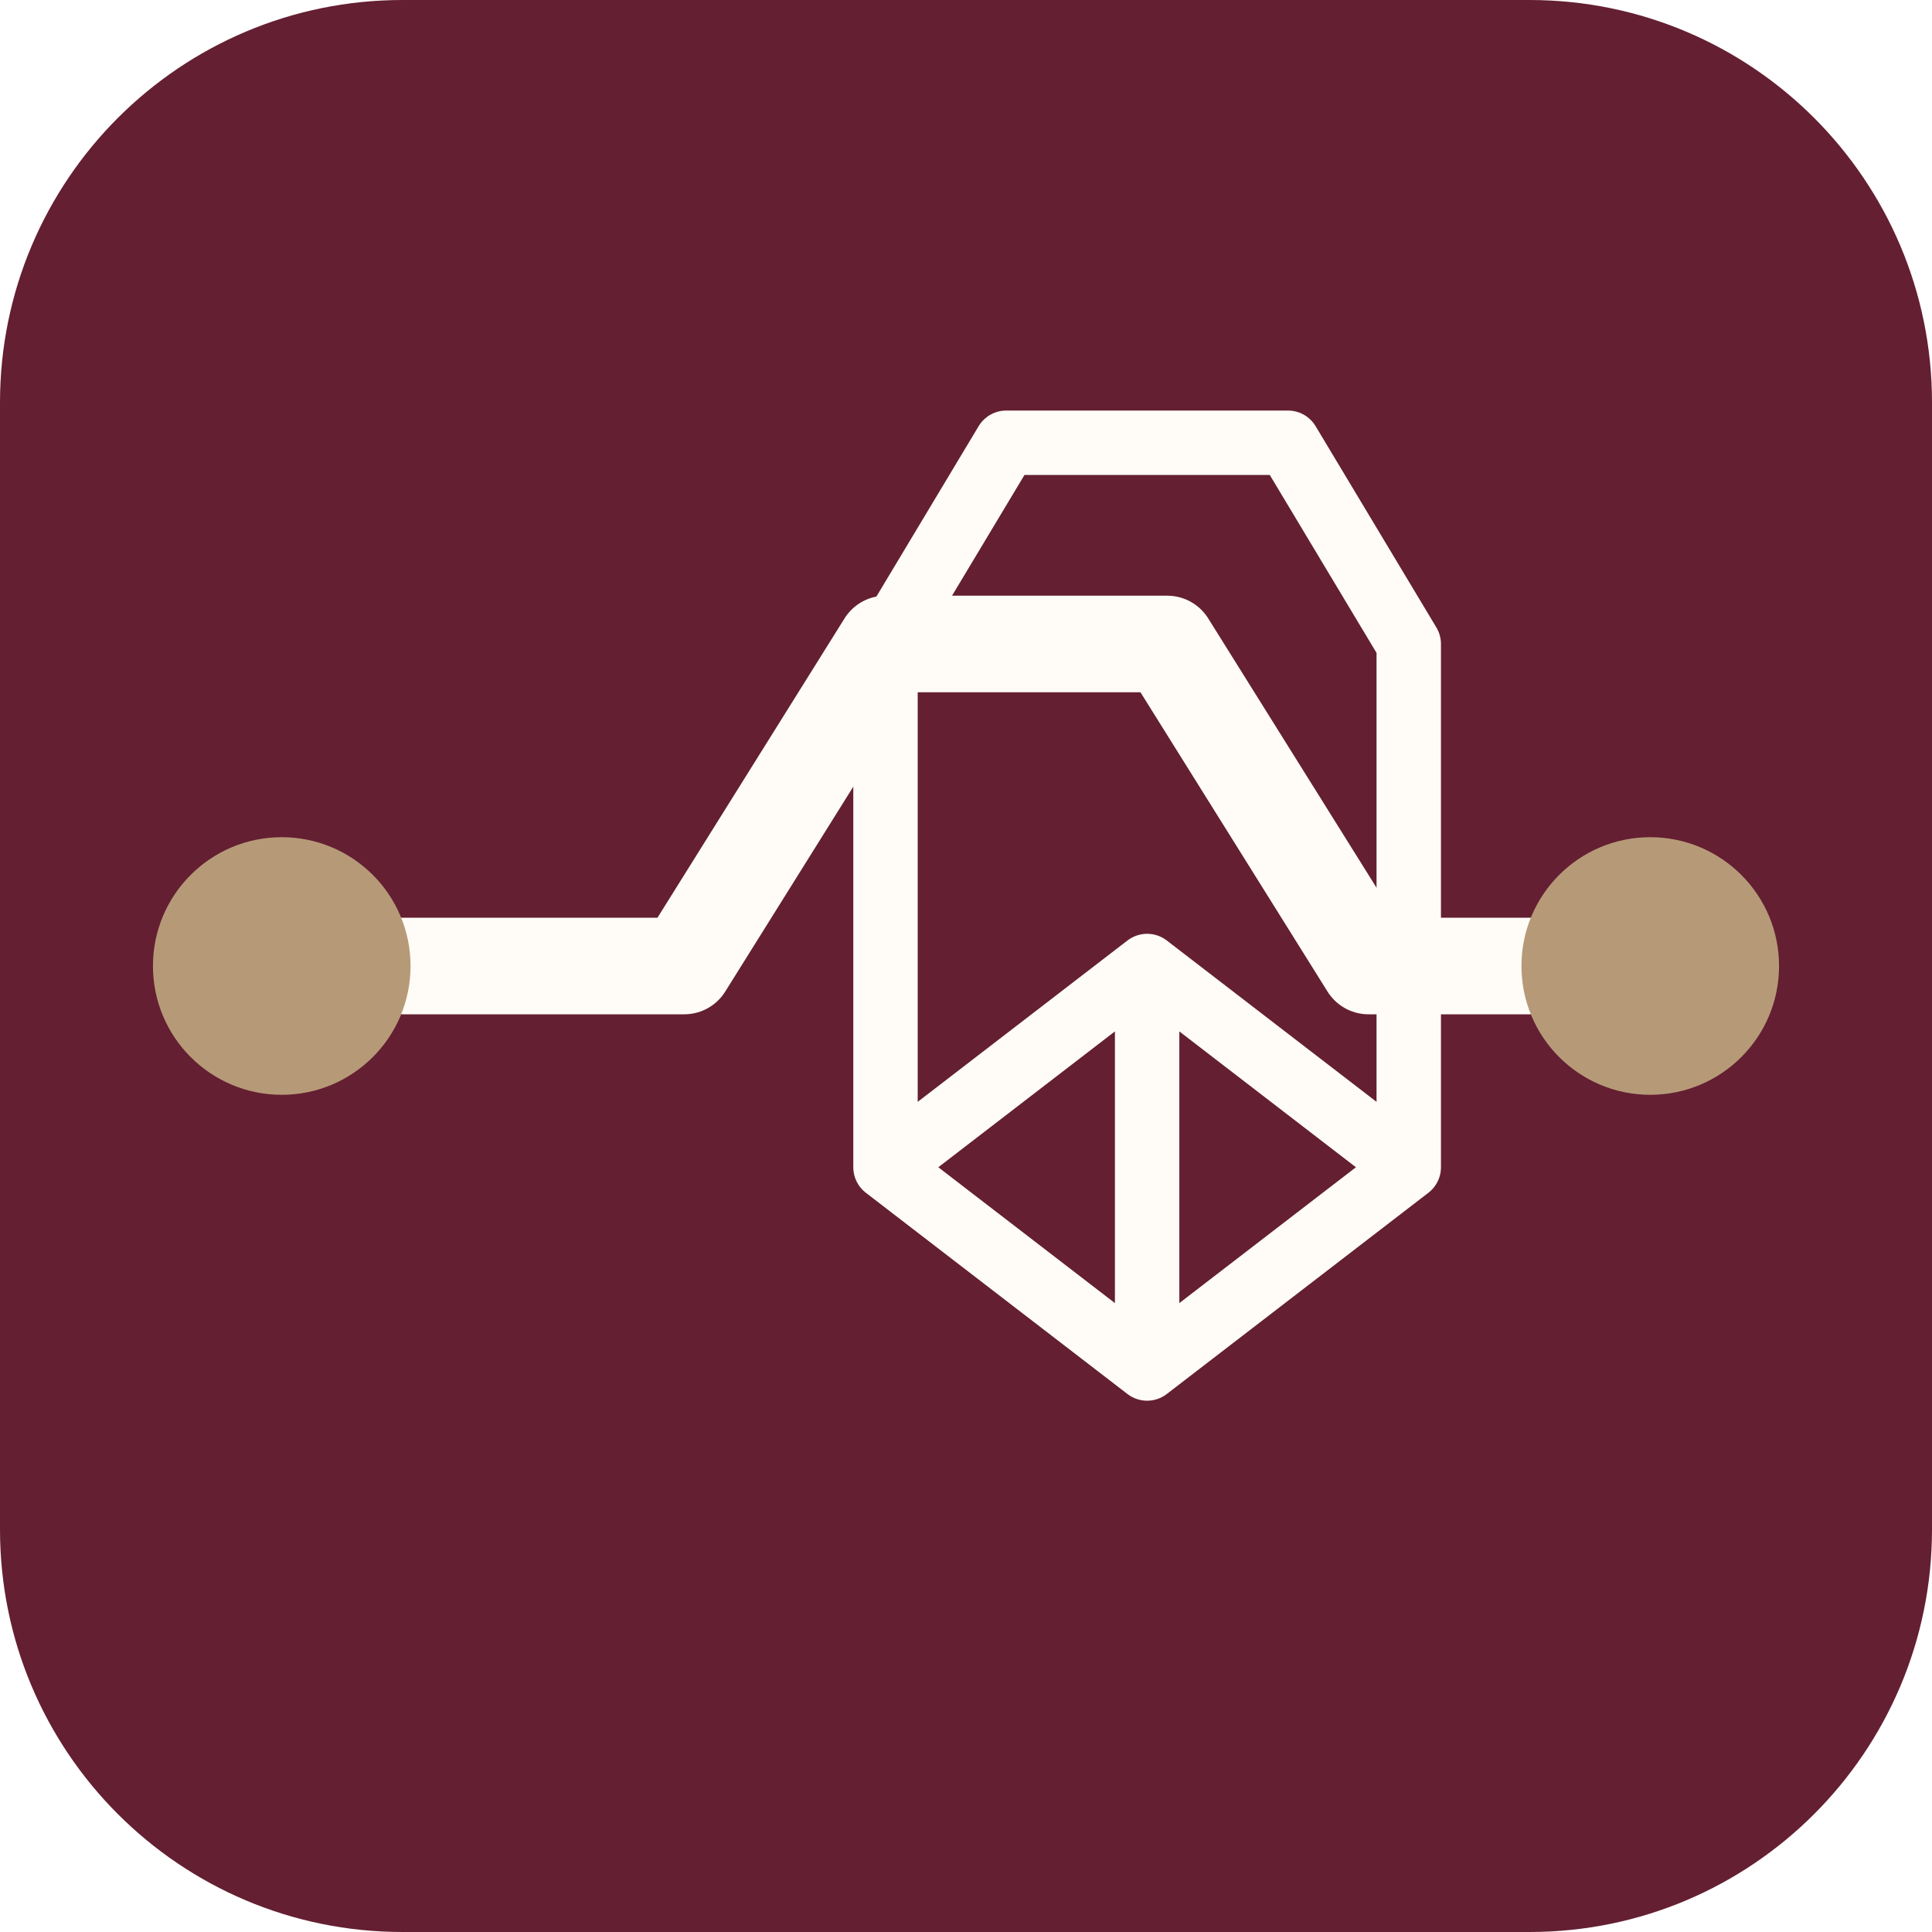
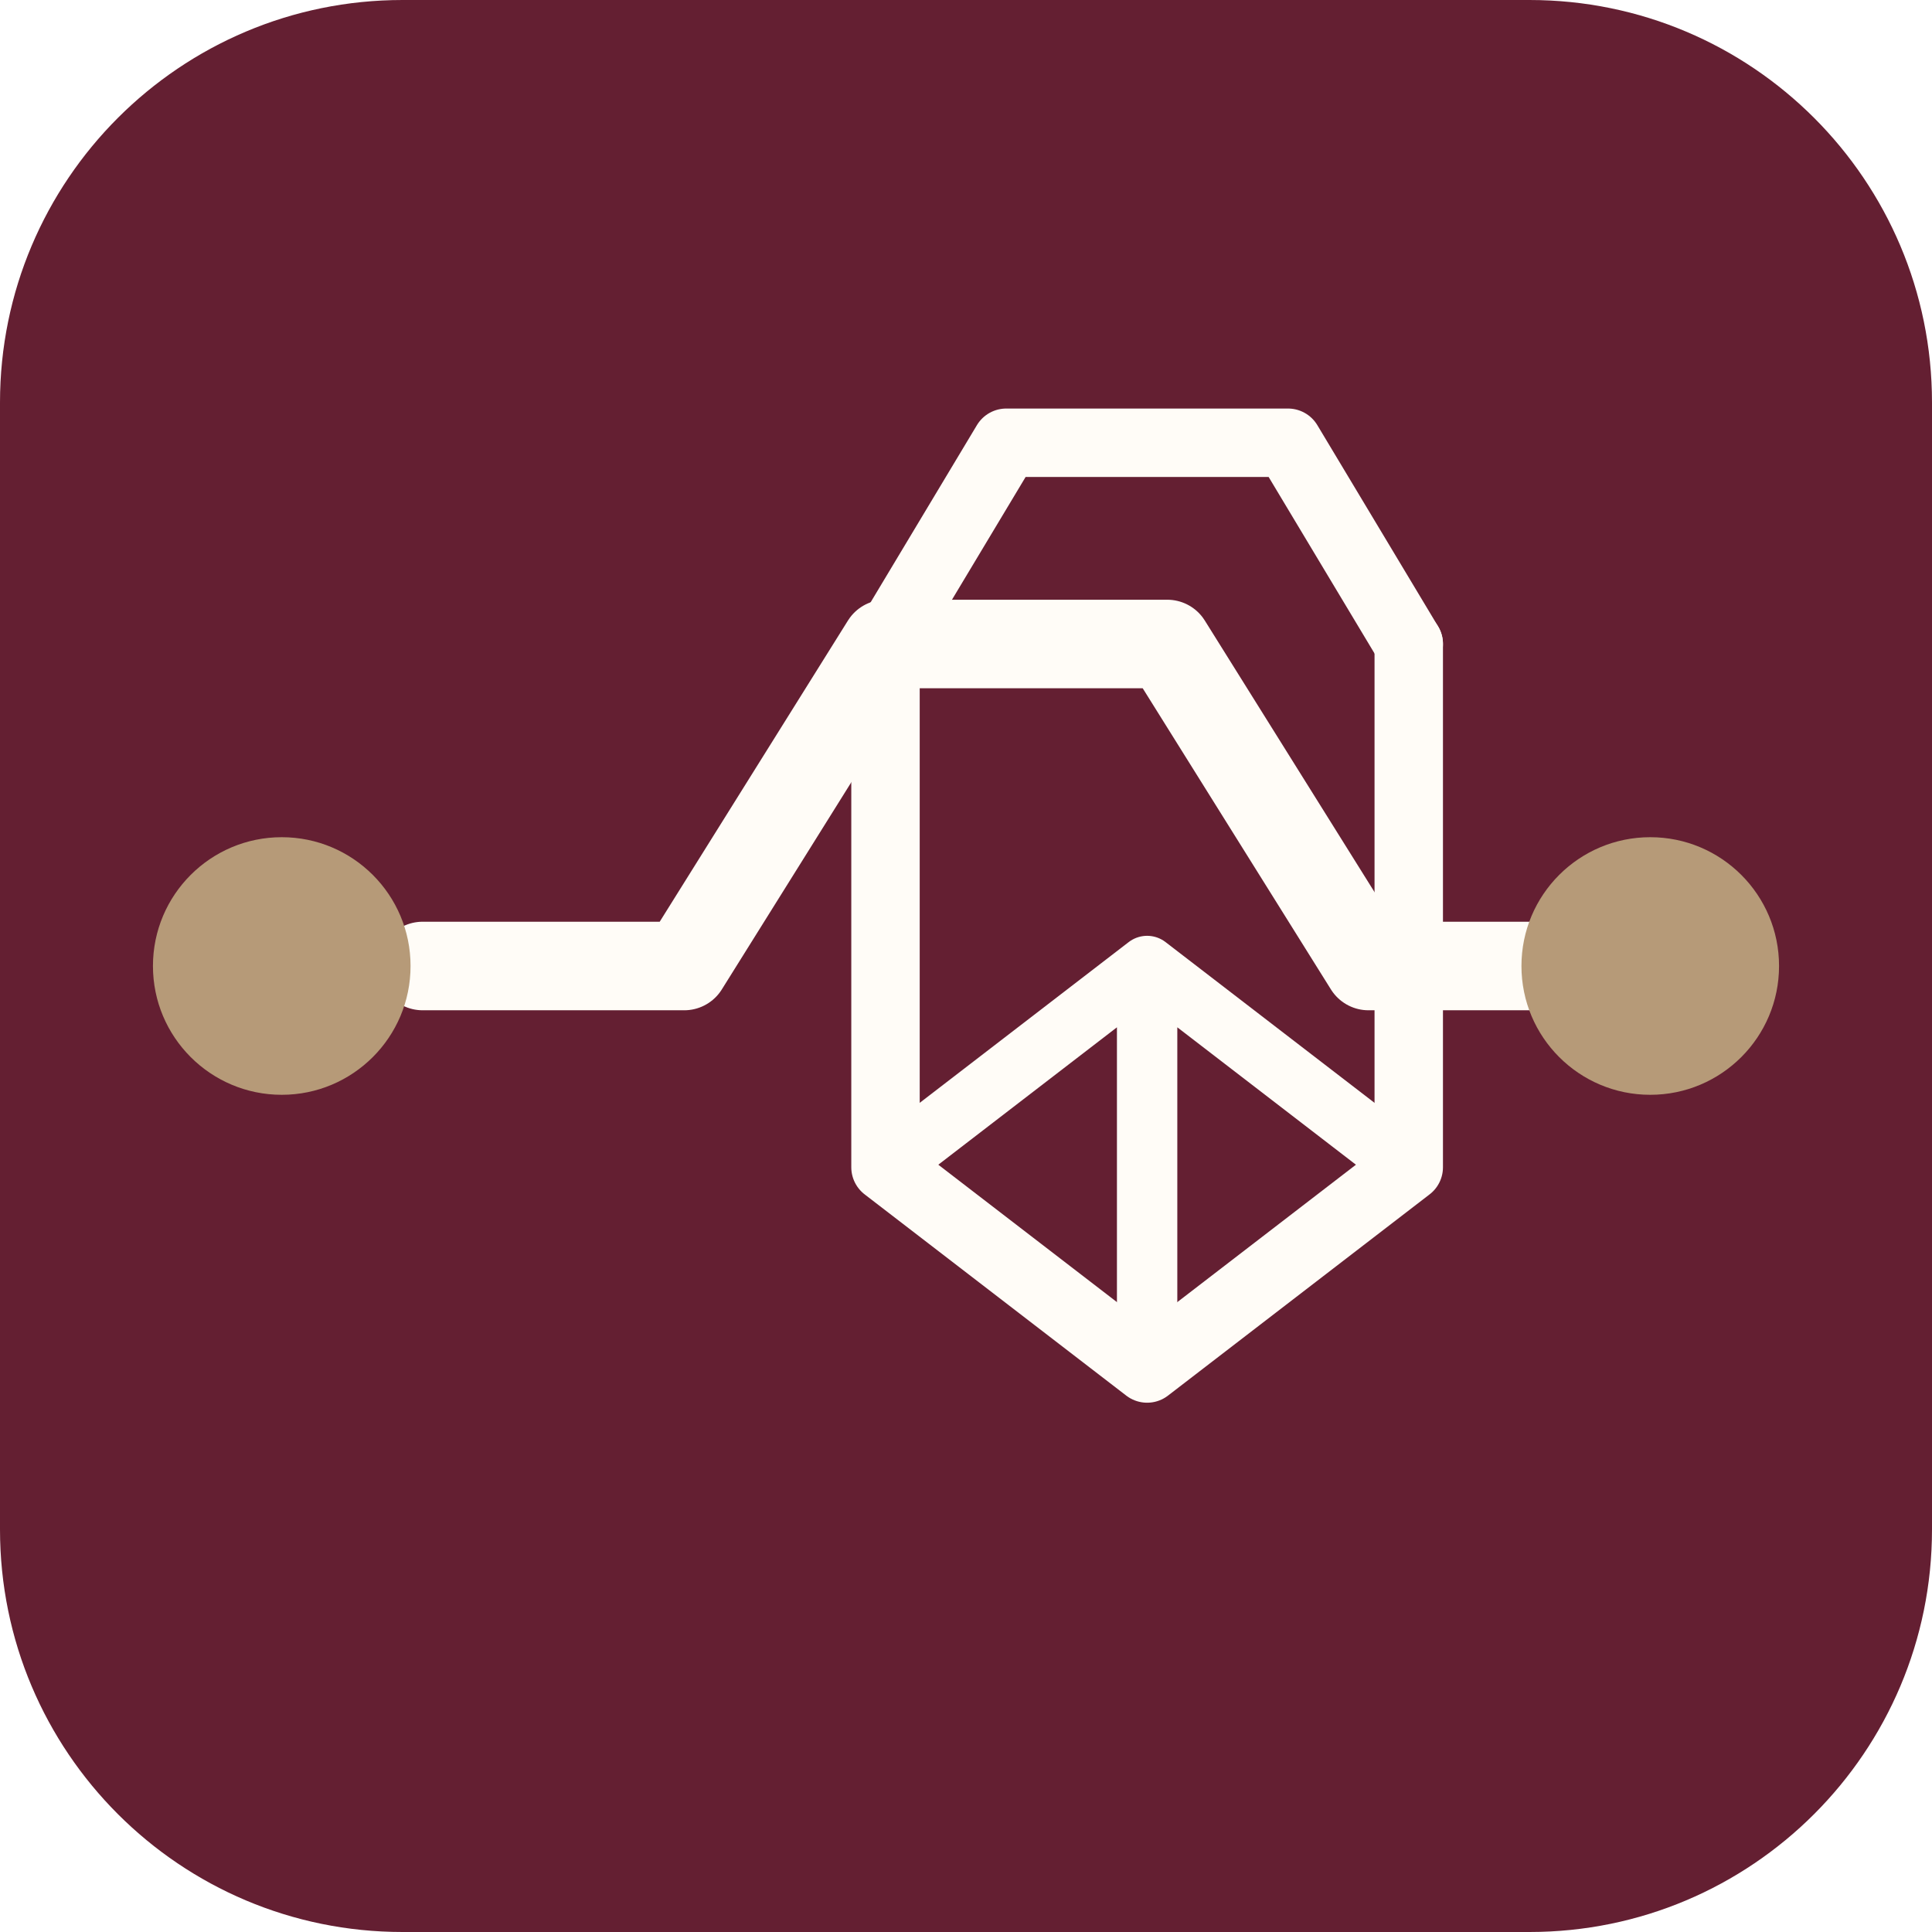
<svg xmlns="http://www.w3.org/2000/svg" viewBox="0 0 48 48">
  <rect width="48" height="48" rx="10" fill="#641F32" />
  <g fill="none" stroke="#FFFCF7" stroke-linecap="round" stroke-linejoin="round">
-     <path d="M10 24h7l5-8h7l5 8h6" stroke-width="2.4" />
-     <path d="M22 16l3-5h7l3 5M22 16v13l6.5 5 6.5-5V16M22 29l6.5-5 6.5 5M28.5 24v10" stroke-width="1.6" />
+     <path d="M10.5 24H17L22 16H29L34 24H40" stroke-width="2.2" />
+     <path d="M22 16L25 11H32L35 16" stroke-width="1.7" />
+     <path d="M22 16V29L28.5 34L35 29V16" stroke-width="1.7" />
+     <path d="M22 29L28.5 24L35 29M28.5 24V34" stroke-width="1.5" />
  </g>
  <g fill="#B69A78">
    <circle cx="7" cy="24" r="3.2" />
    <circle cx="41" cy="24" r="3.2" />
  </g>
</svg>
